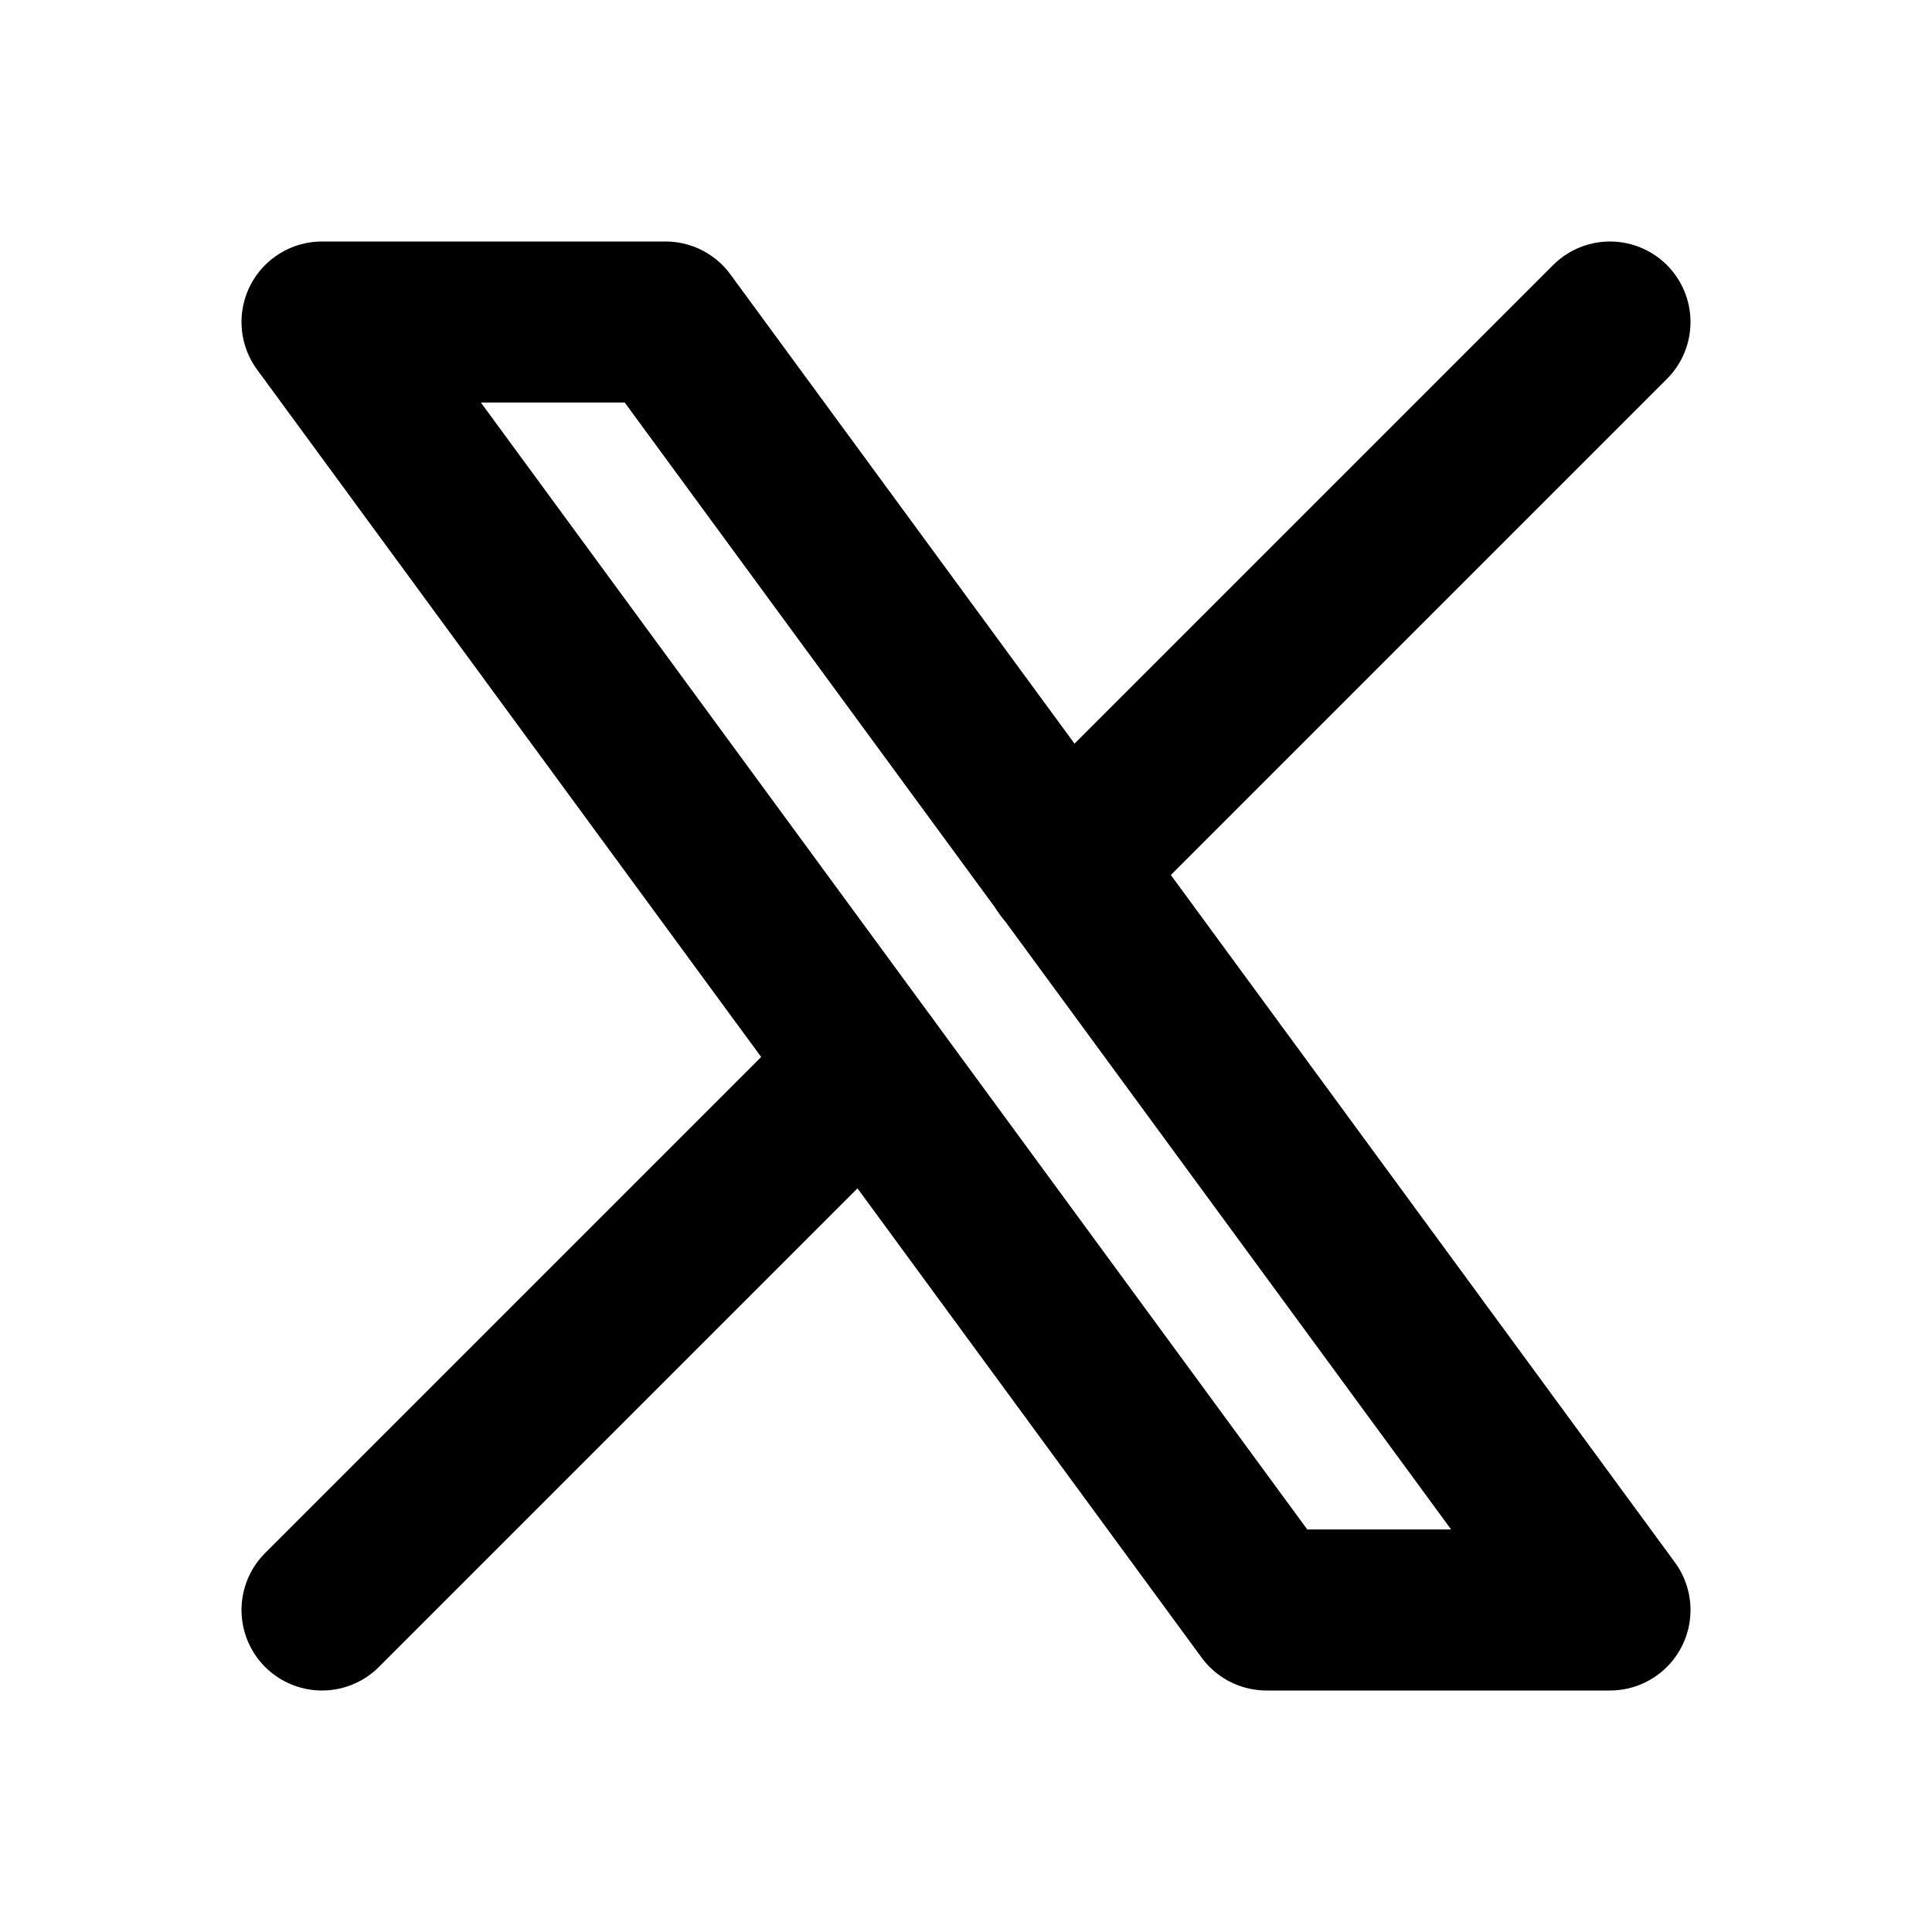
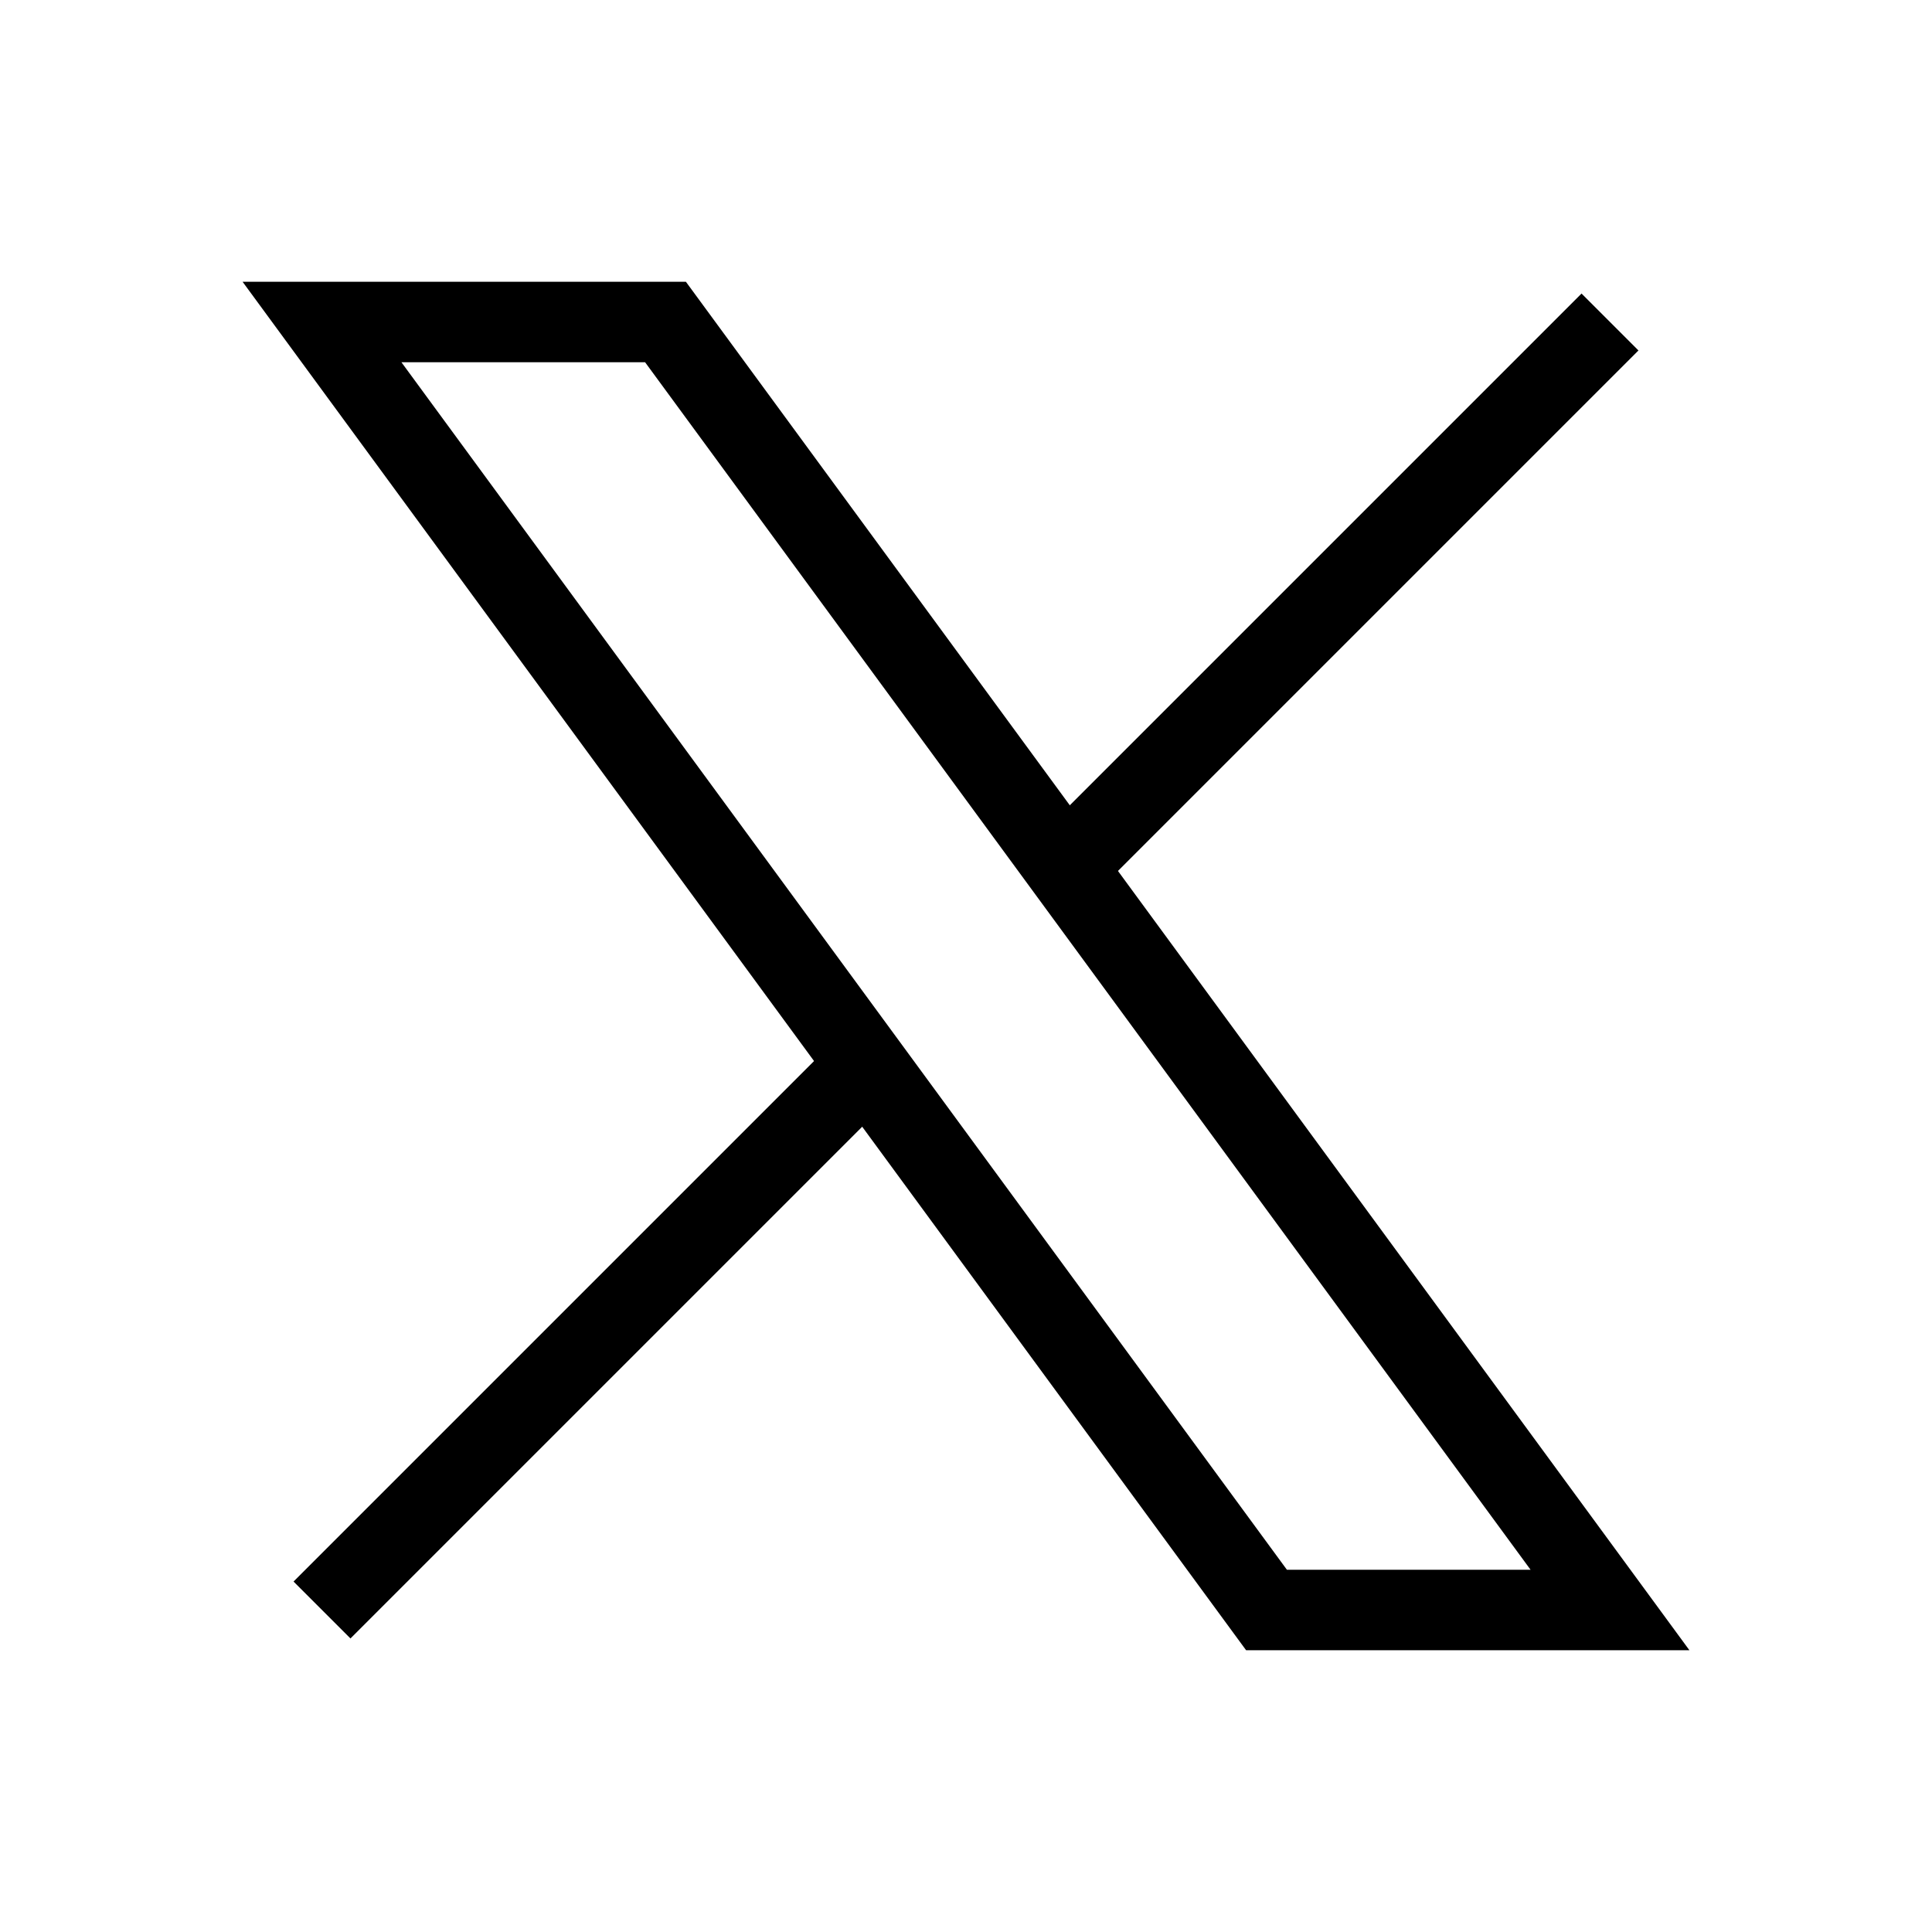
- <svg xmlns="http://www.w3.org/2000/svg" width="24" height="24" viewBox="0 0 24 24" stroke-width="2" stroke="currentColor" fill="none" stroke-linecap="round" stroke-linejoin="round">
+ <svg xmlns="http://www.w3.org/2000/svg" width="24" height="24" viewBox="0 0 24 24" strokeWidth="2" stroke="currentColor" fill="none" strokeLinecap="round" strokeLinejoin="round">
  <path stroke="none" d="M0 0h24v24H0z" fill="none" />
  <path d="M4 4l11.733 16h4.267l-11.733 -16z" />
  <path d="M4 20l6.768 -6.768m2.46 -2.46l6.772 -6.772" />
</svg>
